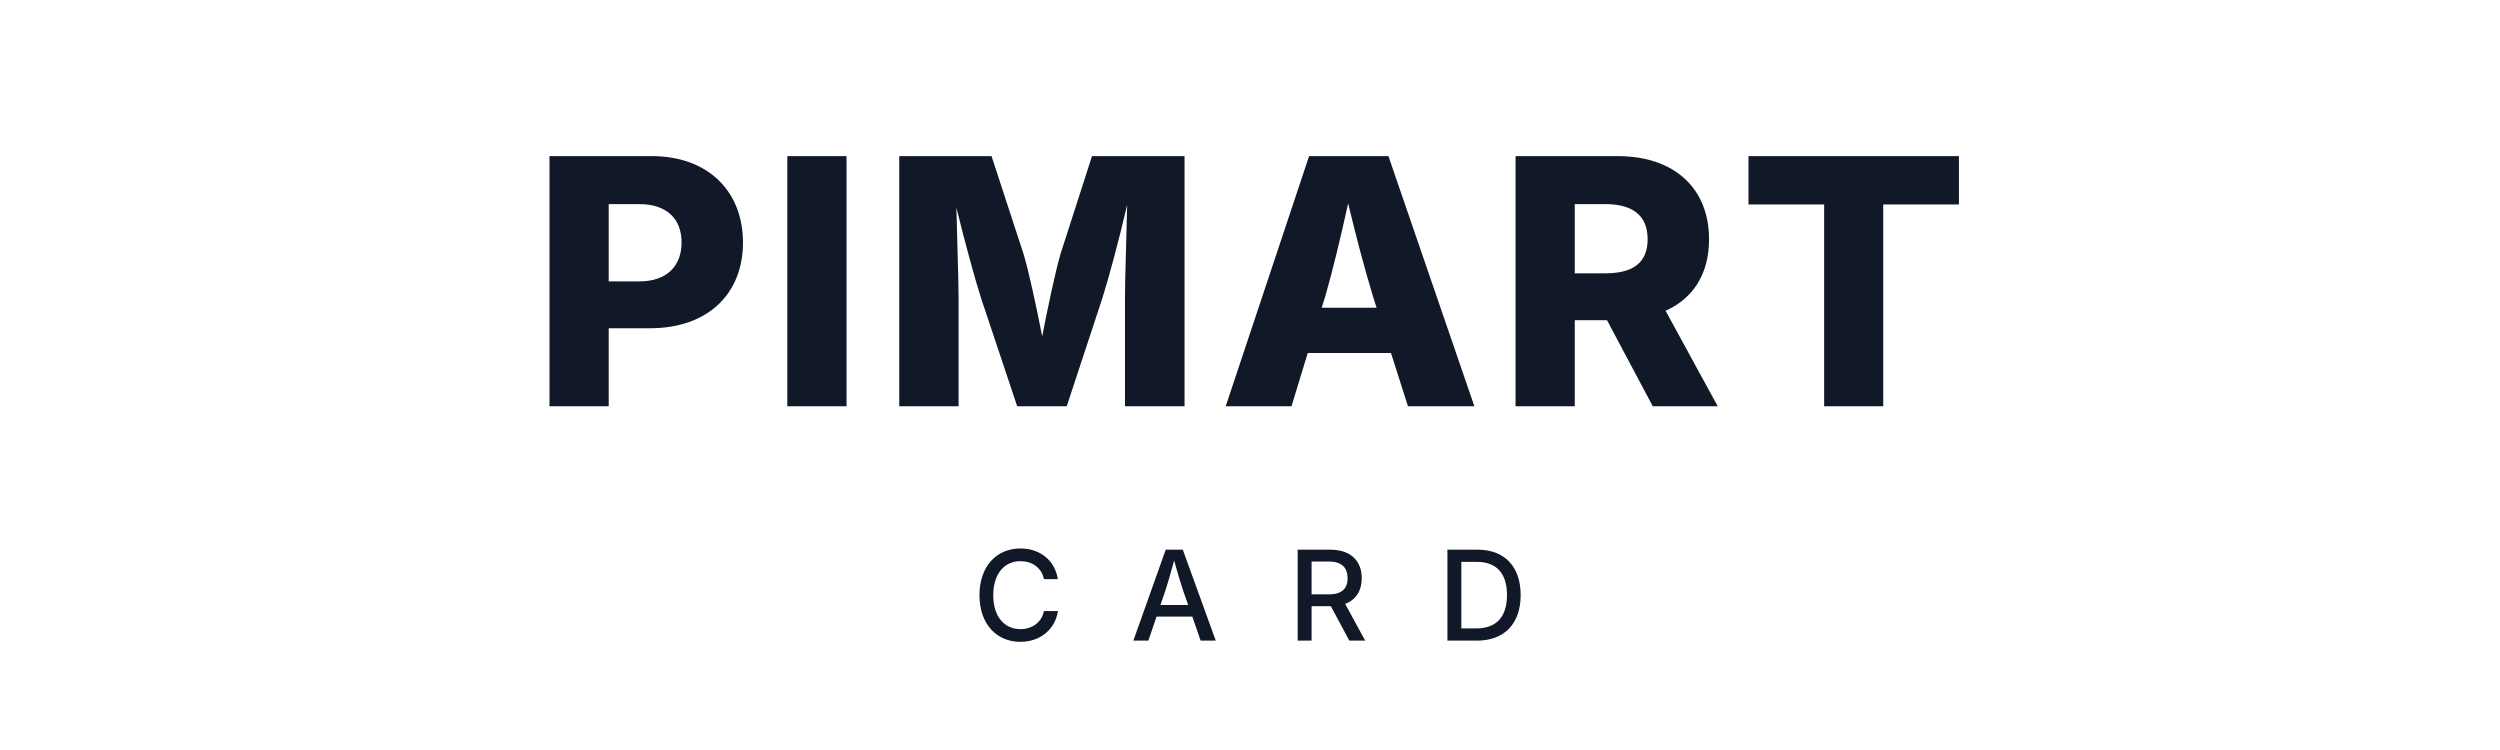
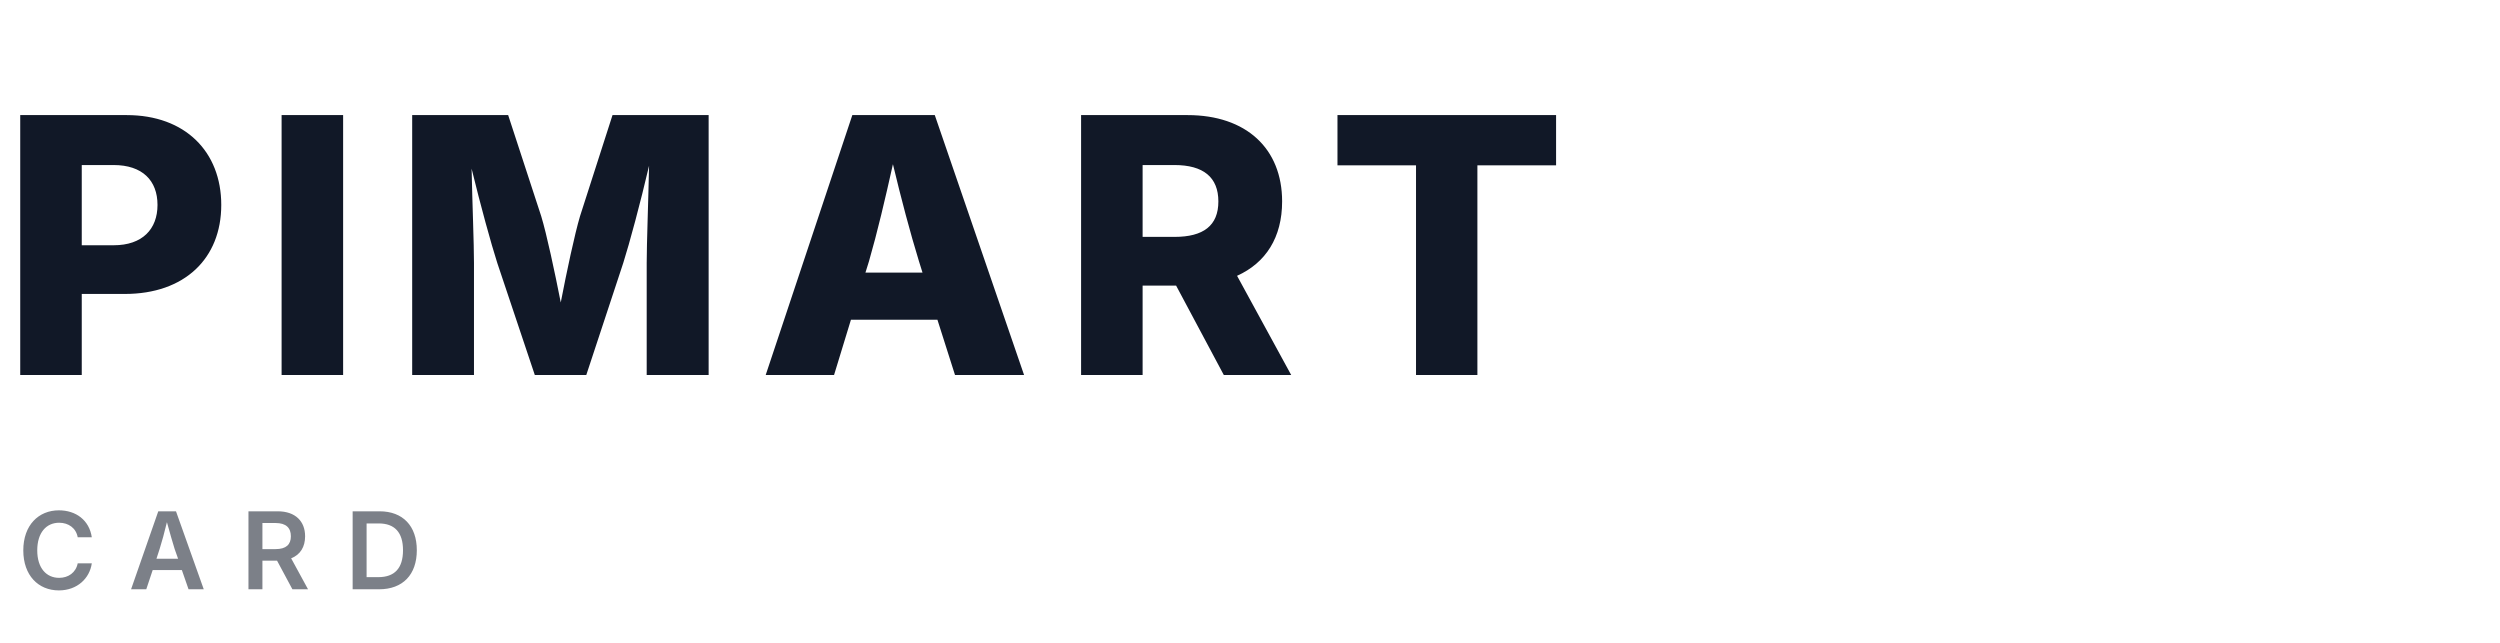
- <svg xmlns="http://www.w3.org/2000/svg" viewBox="0 0 320 96" fill="none" role="img" aria-label="PIMART CARD">
-   <text x="160" y="52" text-anchor="middle" font-family="Inter, Arial Black, Arial, Helvetica, sans-serif" font-size="44" font-weight="800" fill="#111827" letter-spacing="0.04em">PIMART</text>
-   <text x="160" y="82" text-anchor="middle" font-family="Inter, Arial, Helvetica, sans-serif" font-size="16" font-weight="500" fill="#111827" letter-spacing="0.55em">CARD</text>
+ <svg xmlns="http://www.w3.org/2000/svg" viewBox="0 0 280 72" fill="none" role="img" aria-label="PIMART CARD">
+   <text x="0" y="42" font-family="Inter, Arial Black, Arial, Helvetica, sans-serif" font-size="40" font-weight="800" fill="#111827" letter-spacing="0.08em">PIMART</text>
+   <text x="2" y="66" font-family="Inter, Arial, Helvetica, sans-serif" font-size="12" font-weight="600" fill="#111827" letter-spacing="0.32em" opacity="0.55">CARD</text>
</svg>
